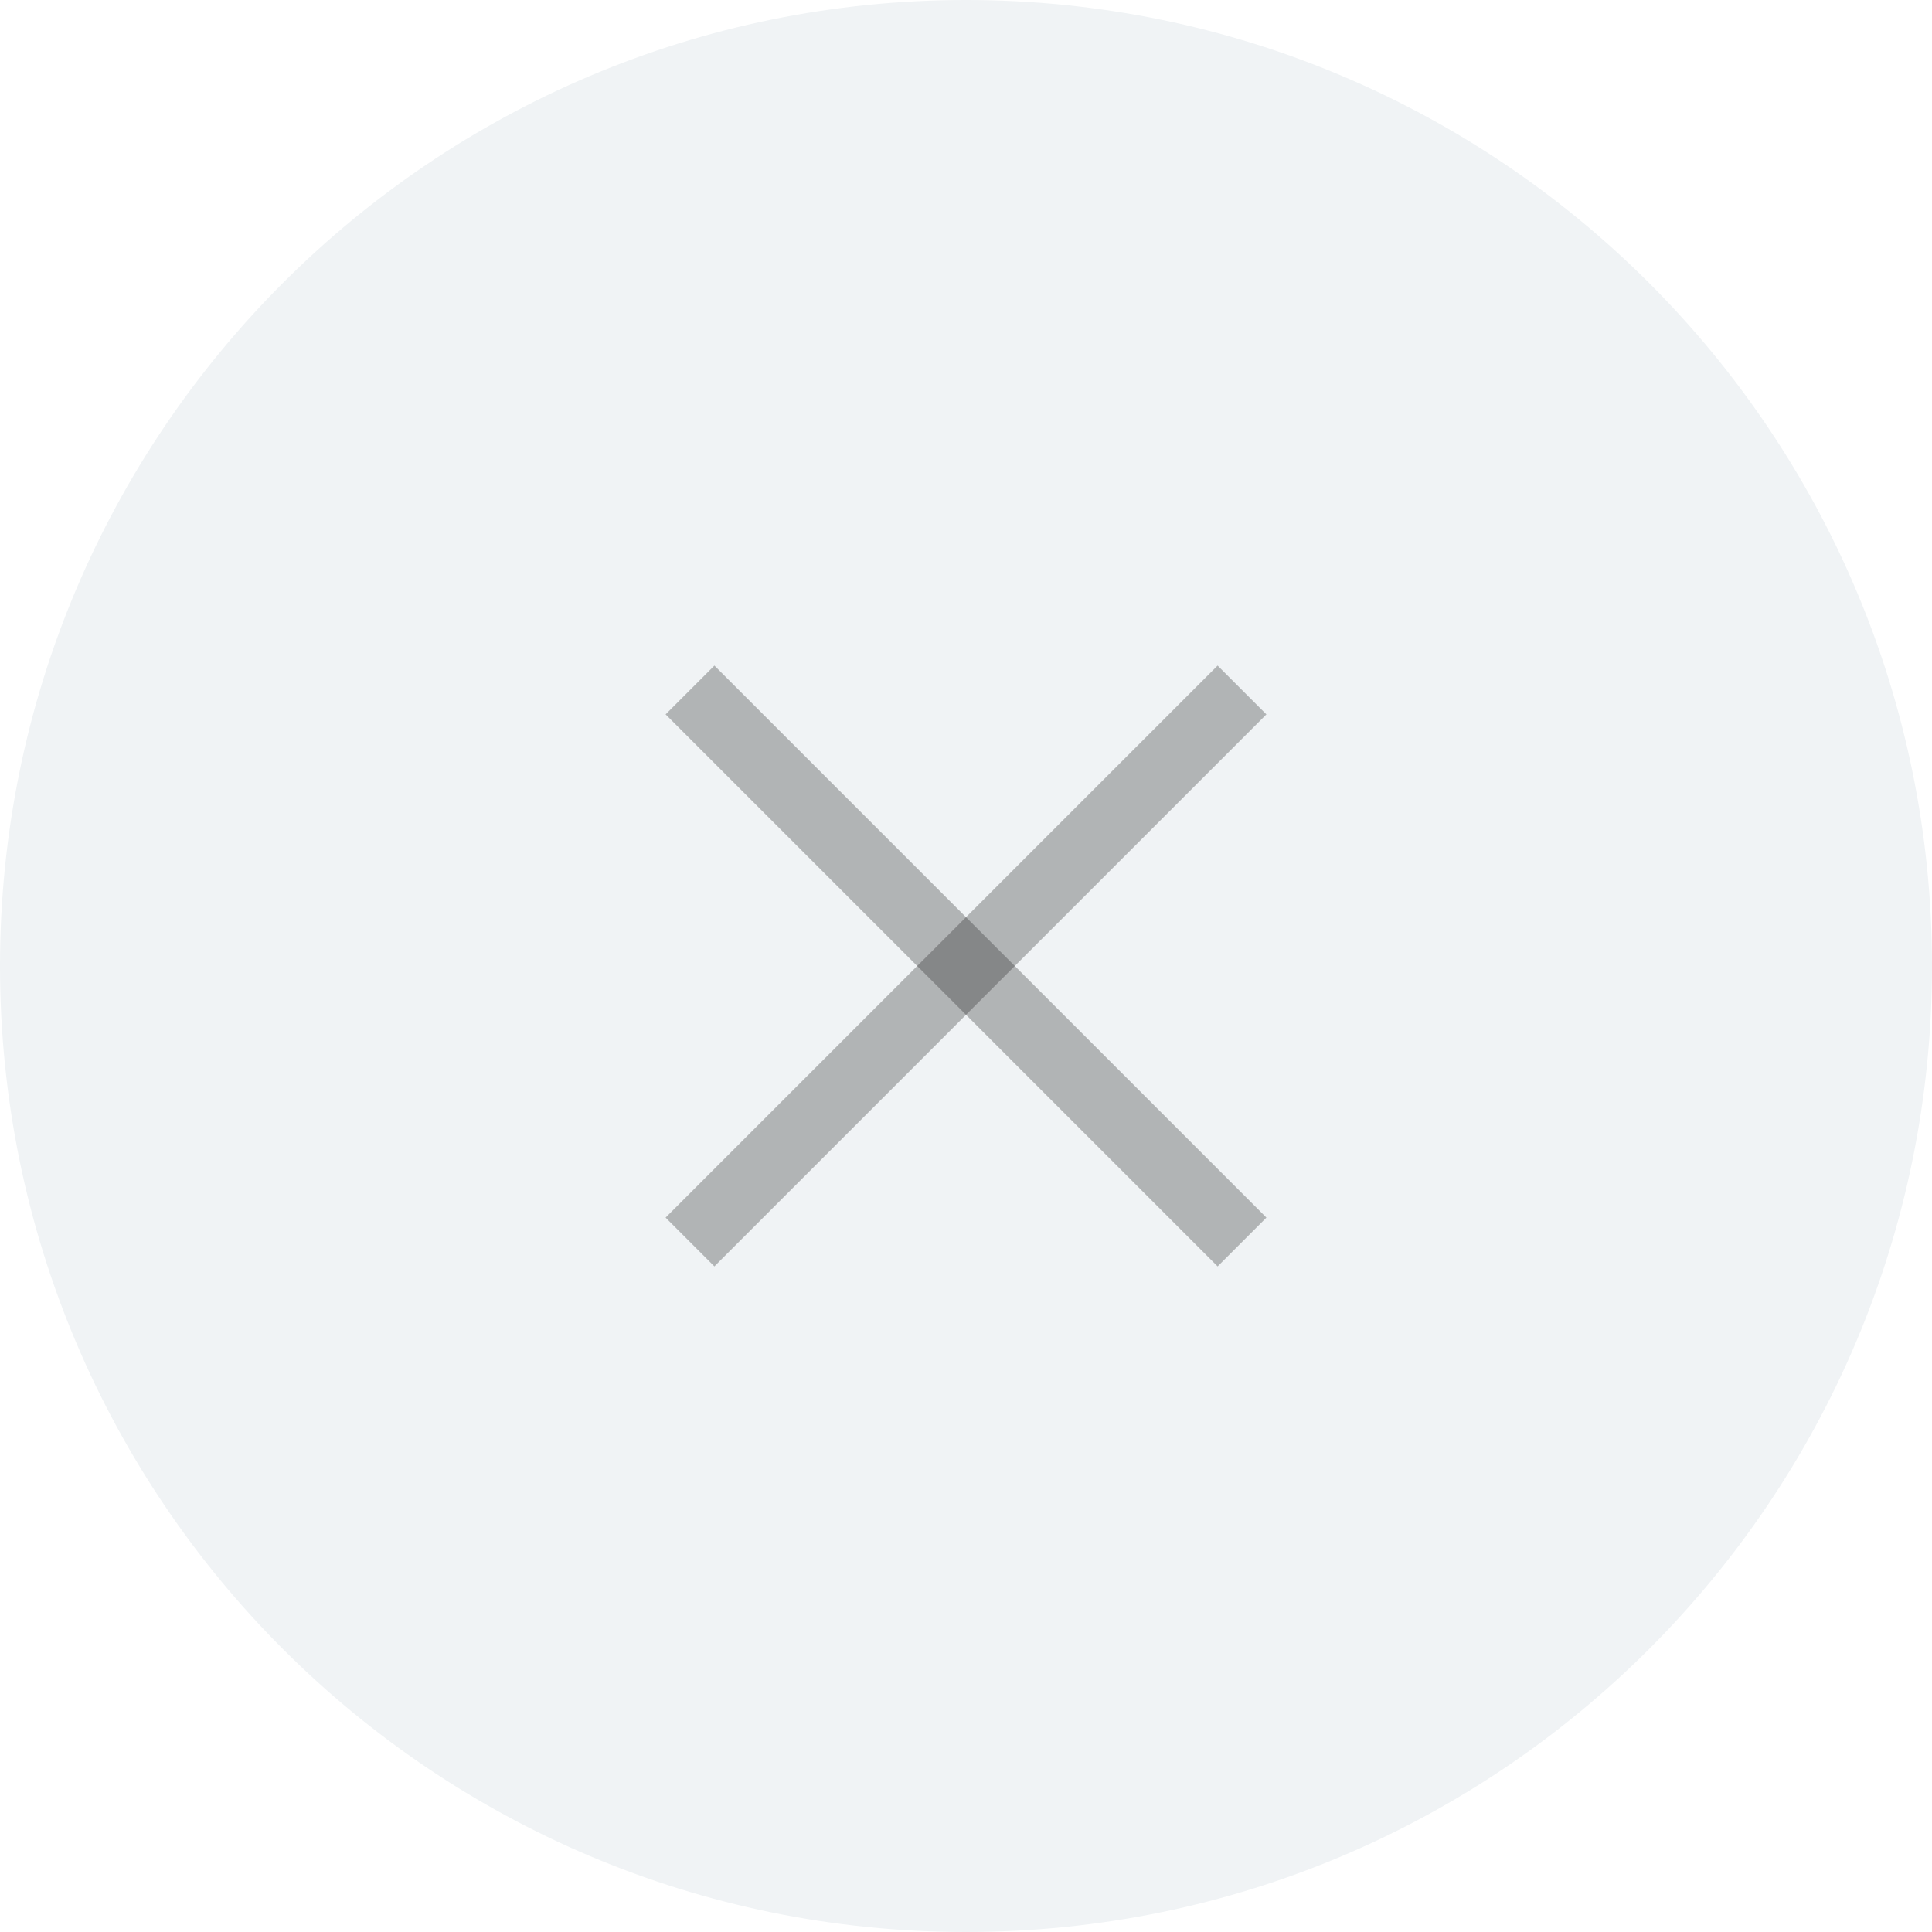
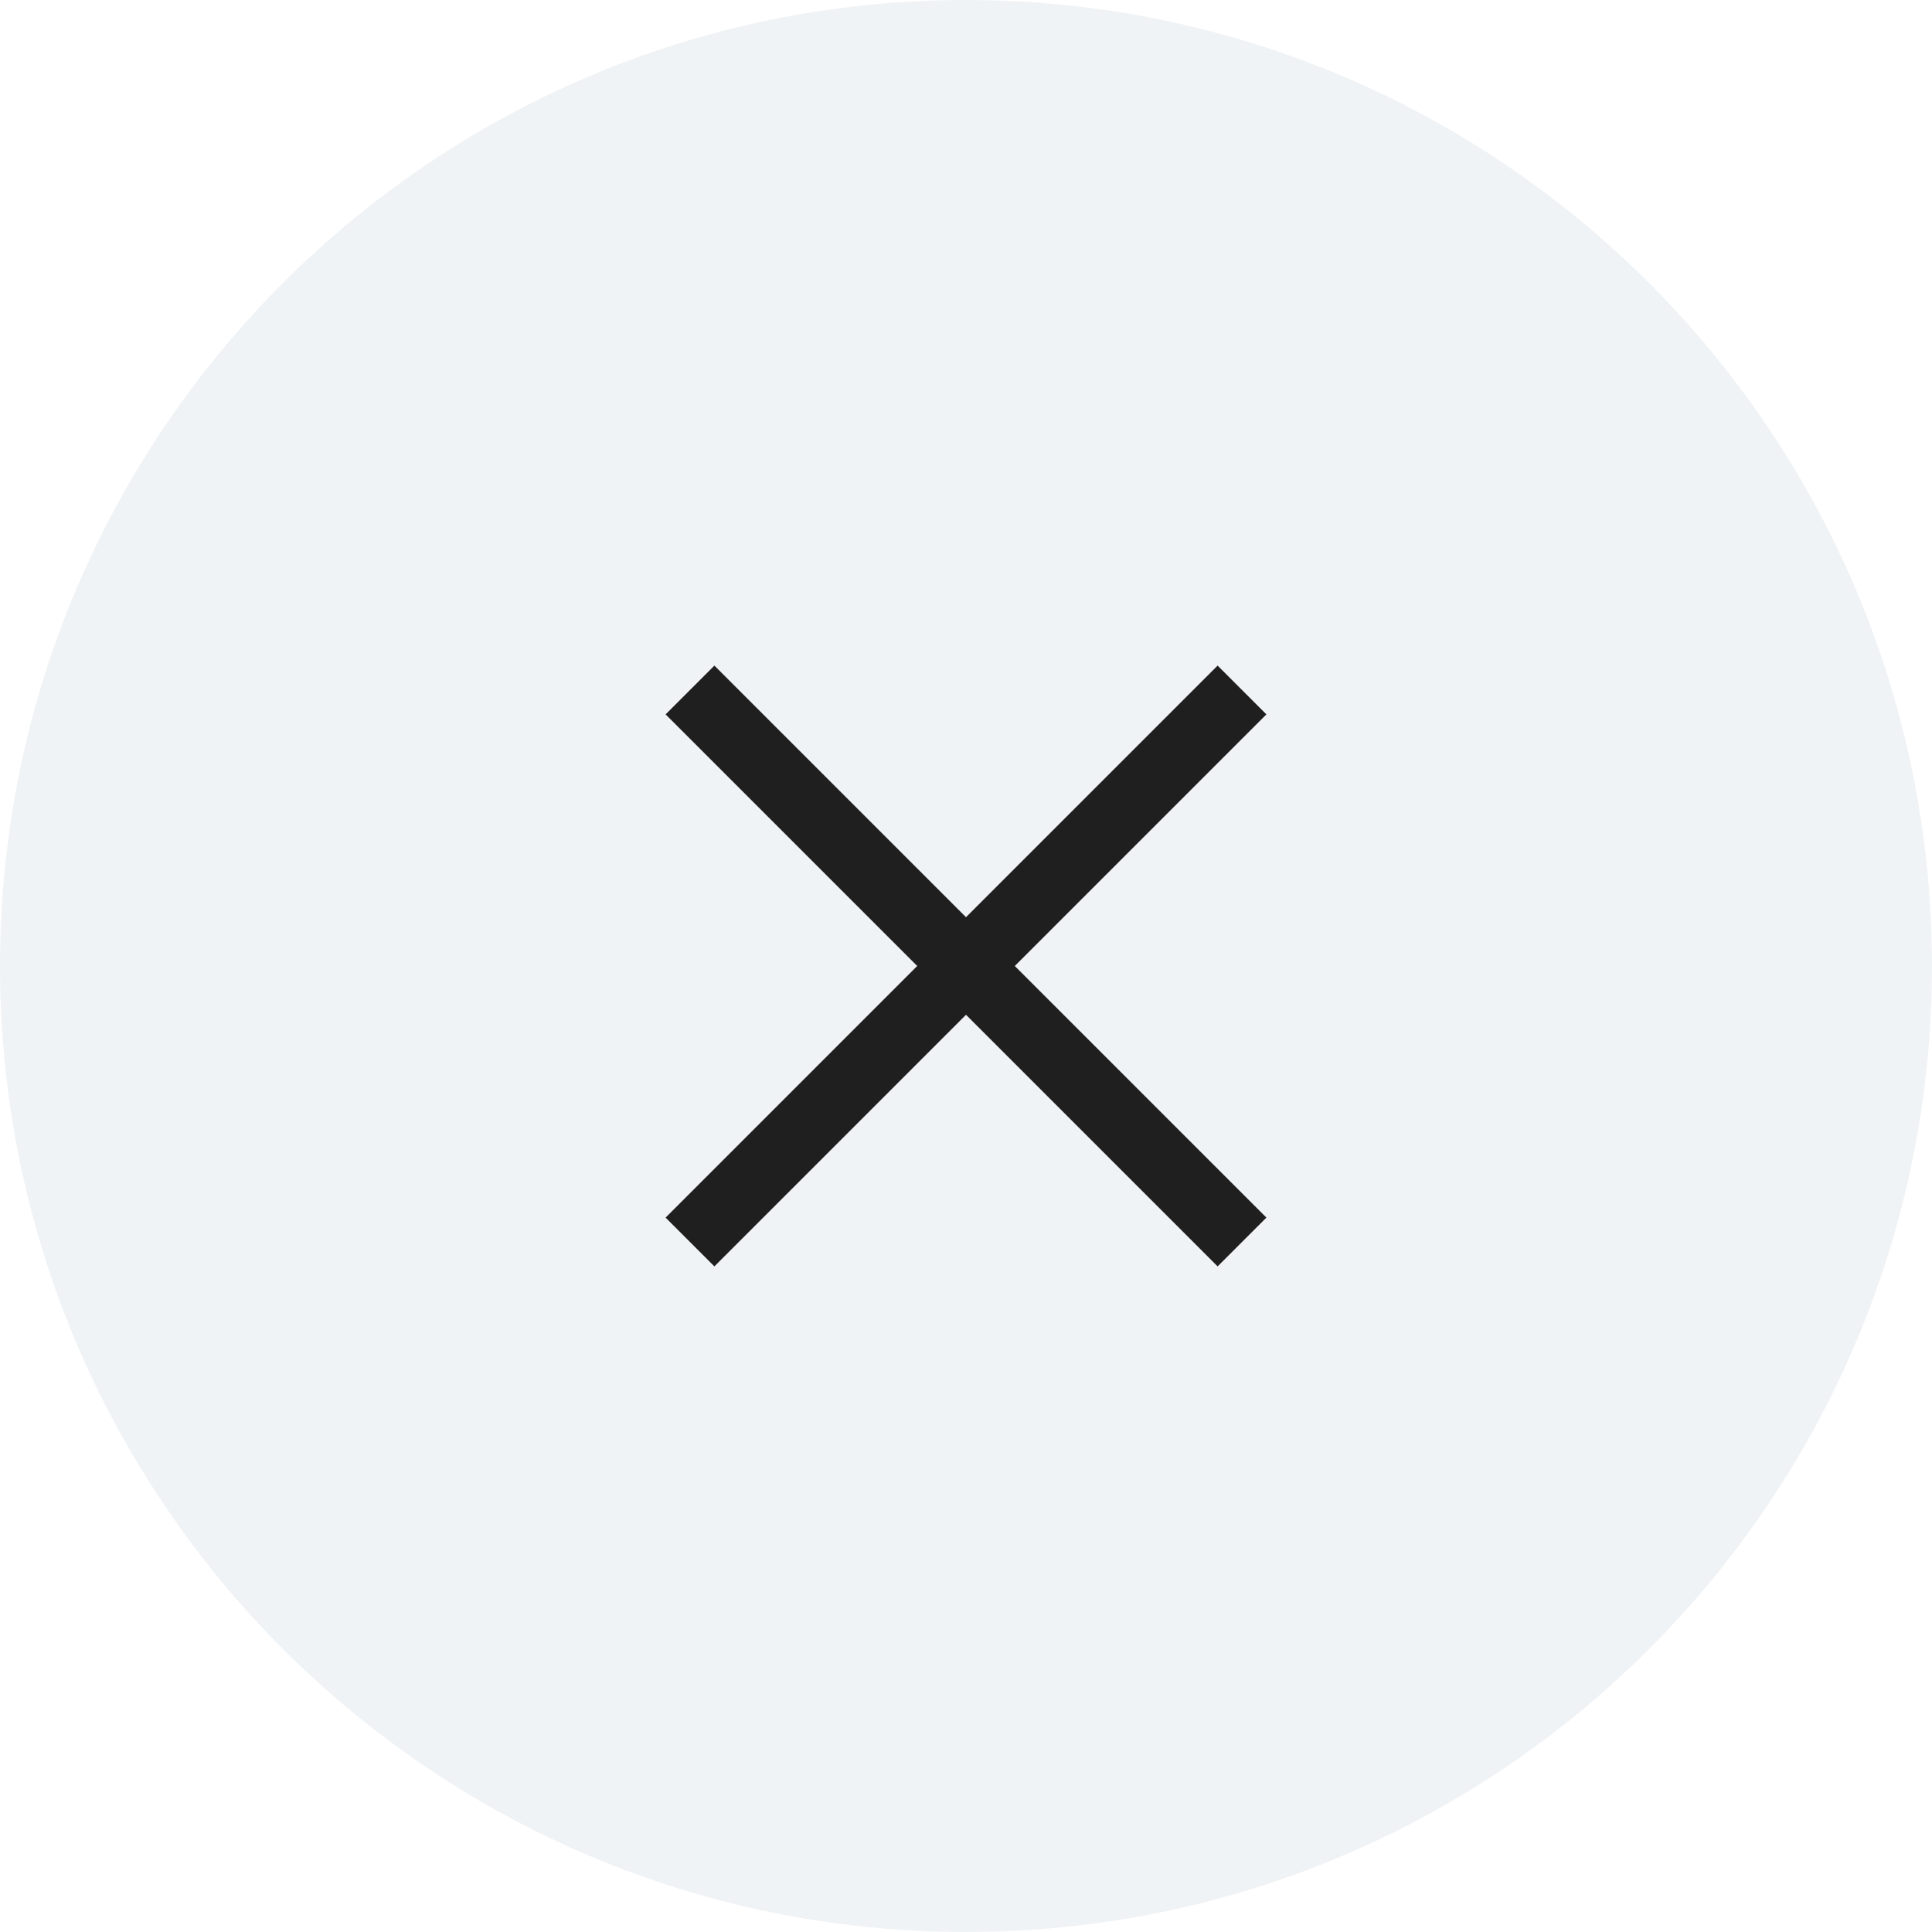
<svg xmlns="http://www.w3.org/2000/svg" width="28" height="28" viewBox="0 0 28 28" fill="none">
  <circle cx="14" cy="14" r="14" fill="#F0F3F5" />
-   <path d="M10 18L18 10" stroke="#1F1F1F" stroke-opacity="0.3" />
-   <path d="M18 18L10 10" stroke="#1F1F1F" stroke-opacity="0.3" />
+   <path d="M10 18L18 10" stroke="#1F1F1F" />
+   <path d="M18 18L10 10" stroke="#1F1F1F" />
</svg>
